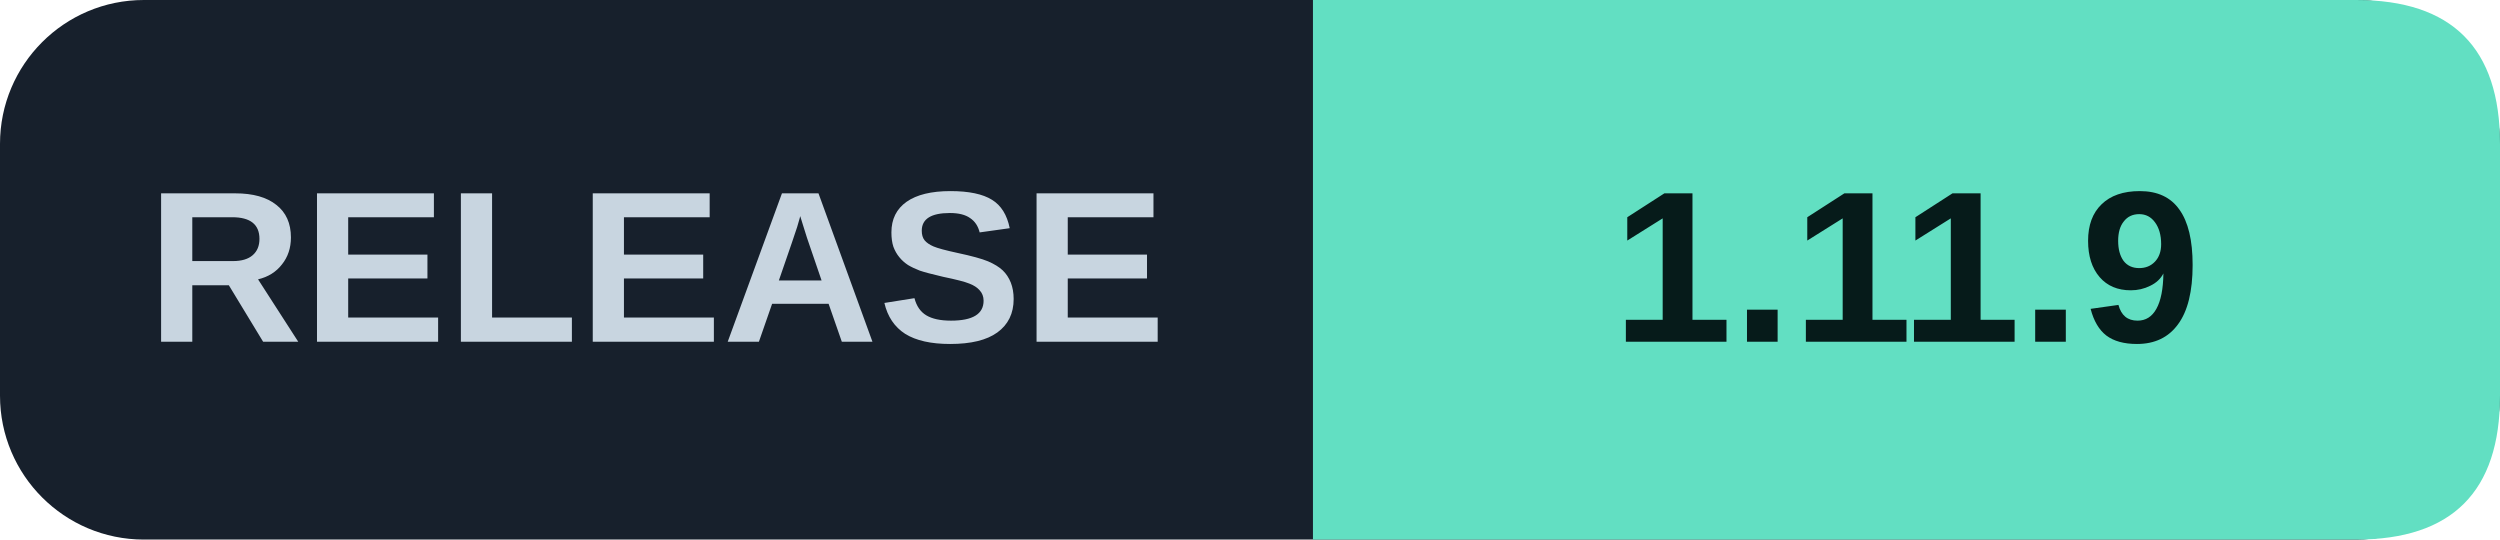
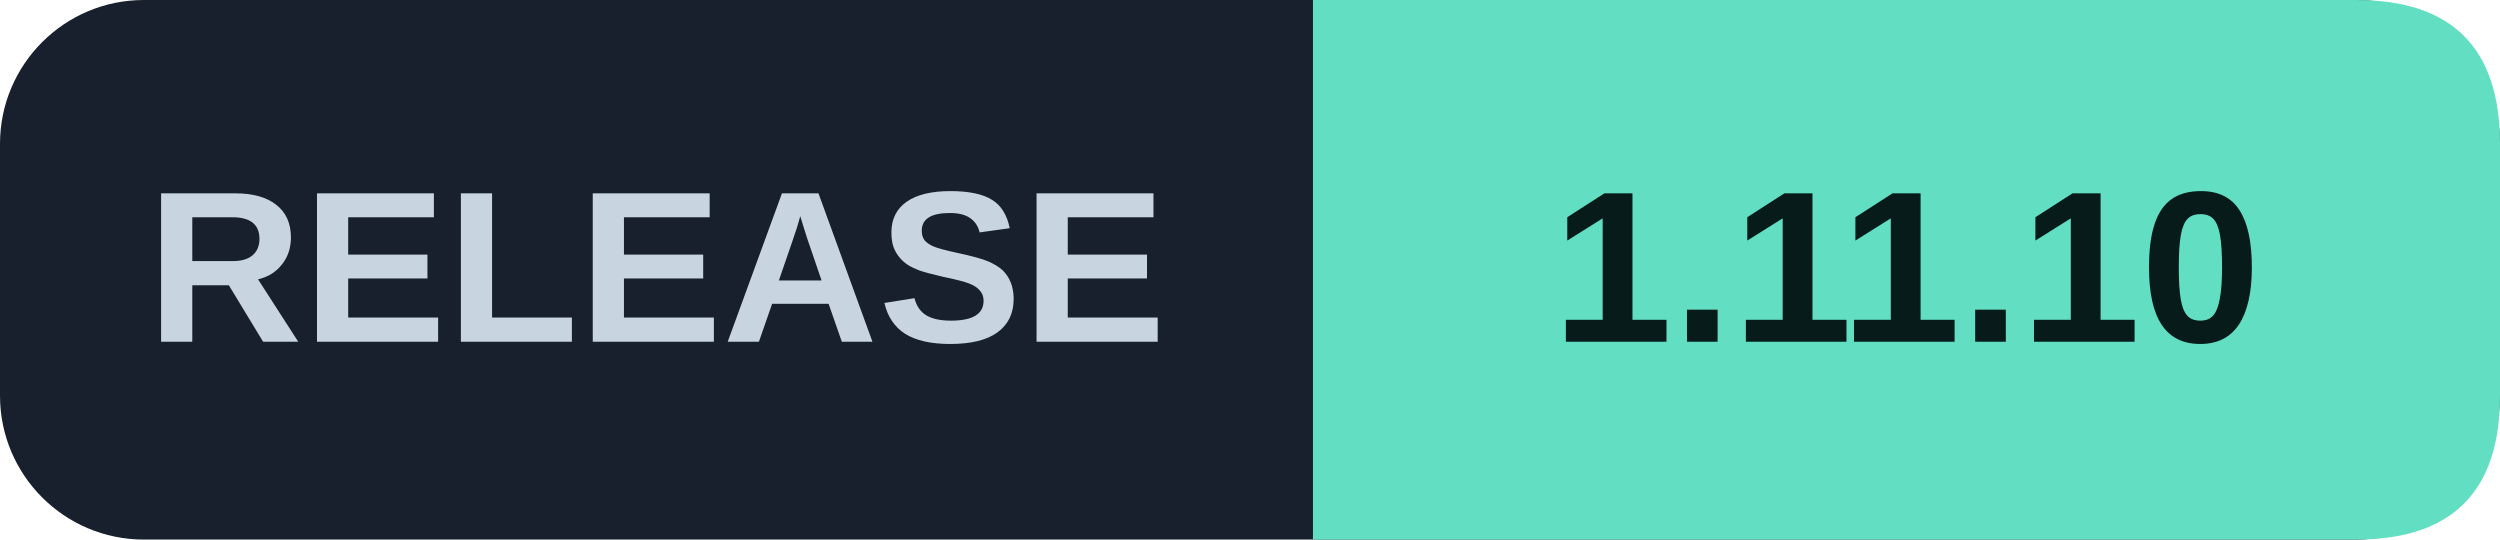
- <svg xmlns="http://www.w3.org/2000/svg" width="139" height="30" role="img" aria-label="RELEASE: 1.11.9">
+ <svg xmlns="http://www.w3.org/2000/svg" width="139" height="30" role="img" aria-label="RELEASE: 1.11.10">
  <rect width="139" height="30" rx="8" fill="#17202c" />
  <path d="M73,0H131Q139,0 139,8V22Q139,30 131,30H73Z" fill="#62dfc2" />
  <g font-family="Arial,sans-serif" font-size="12" font-weight="bold" text-anchor="middle">
    <text x="36.5" y="19" fill="#c8d5e0">RELEASE</text>
-     <text x="106.0" y="19" fill="#061b1a">1.11.9</text>
+     <text x="106.0" y="19" fill="#061b1a">1.11.10</text>
  </g>
</svg>
